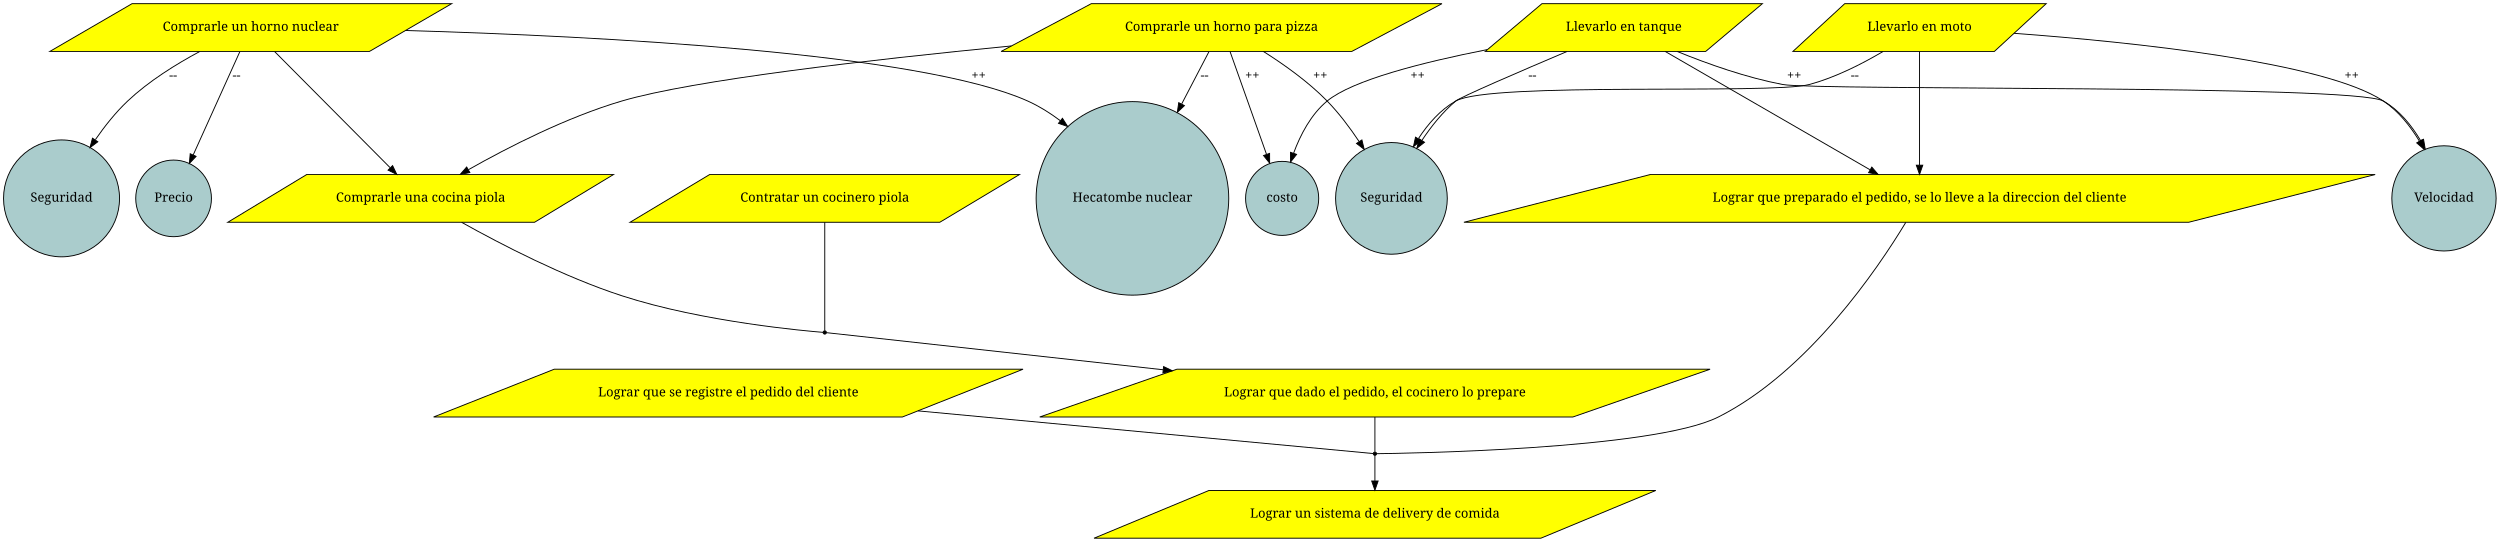
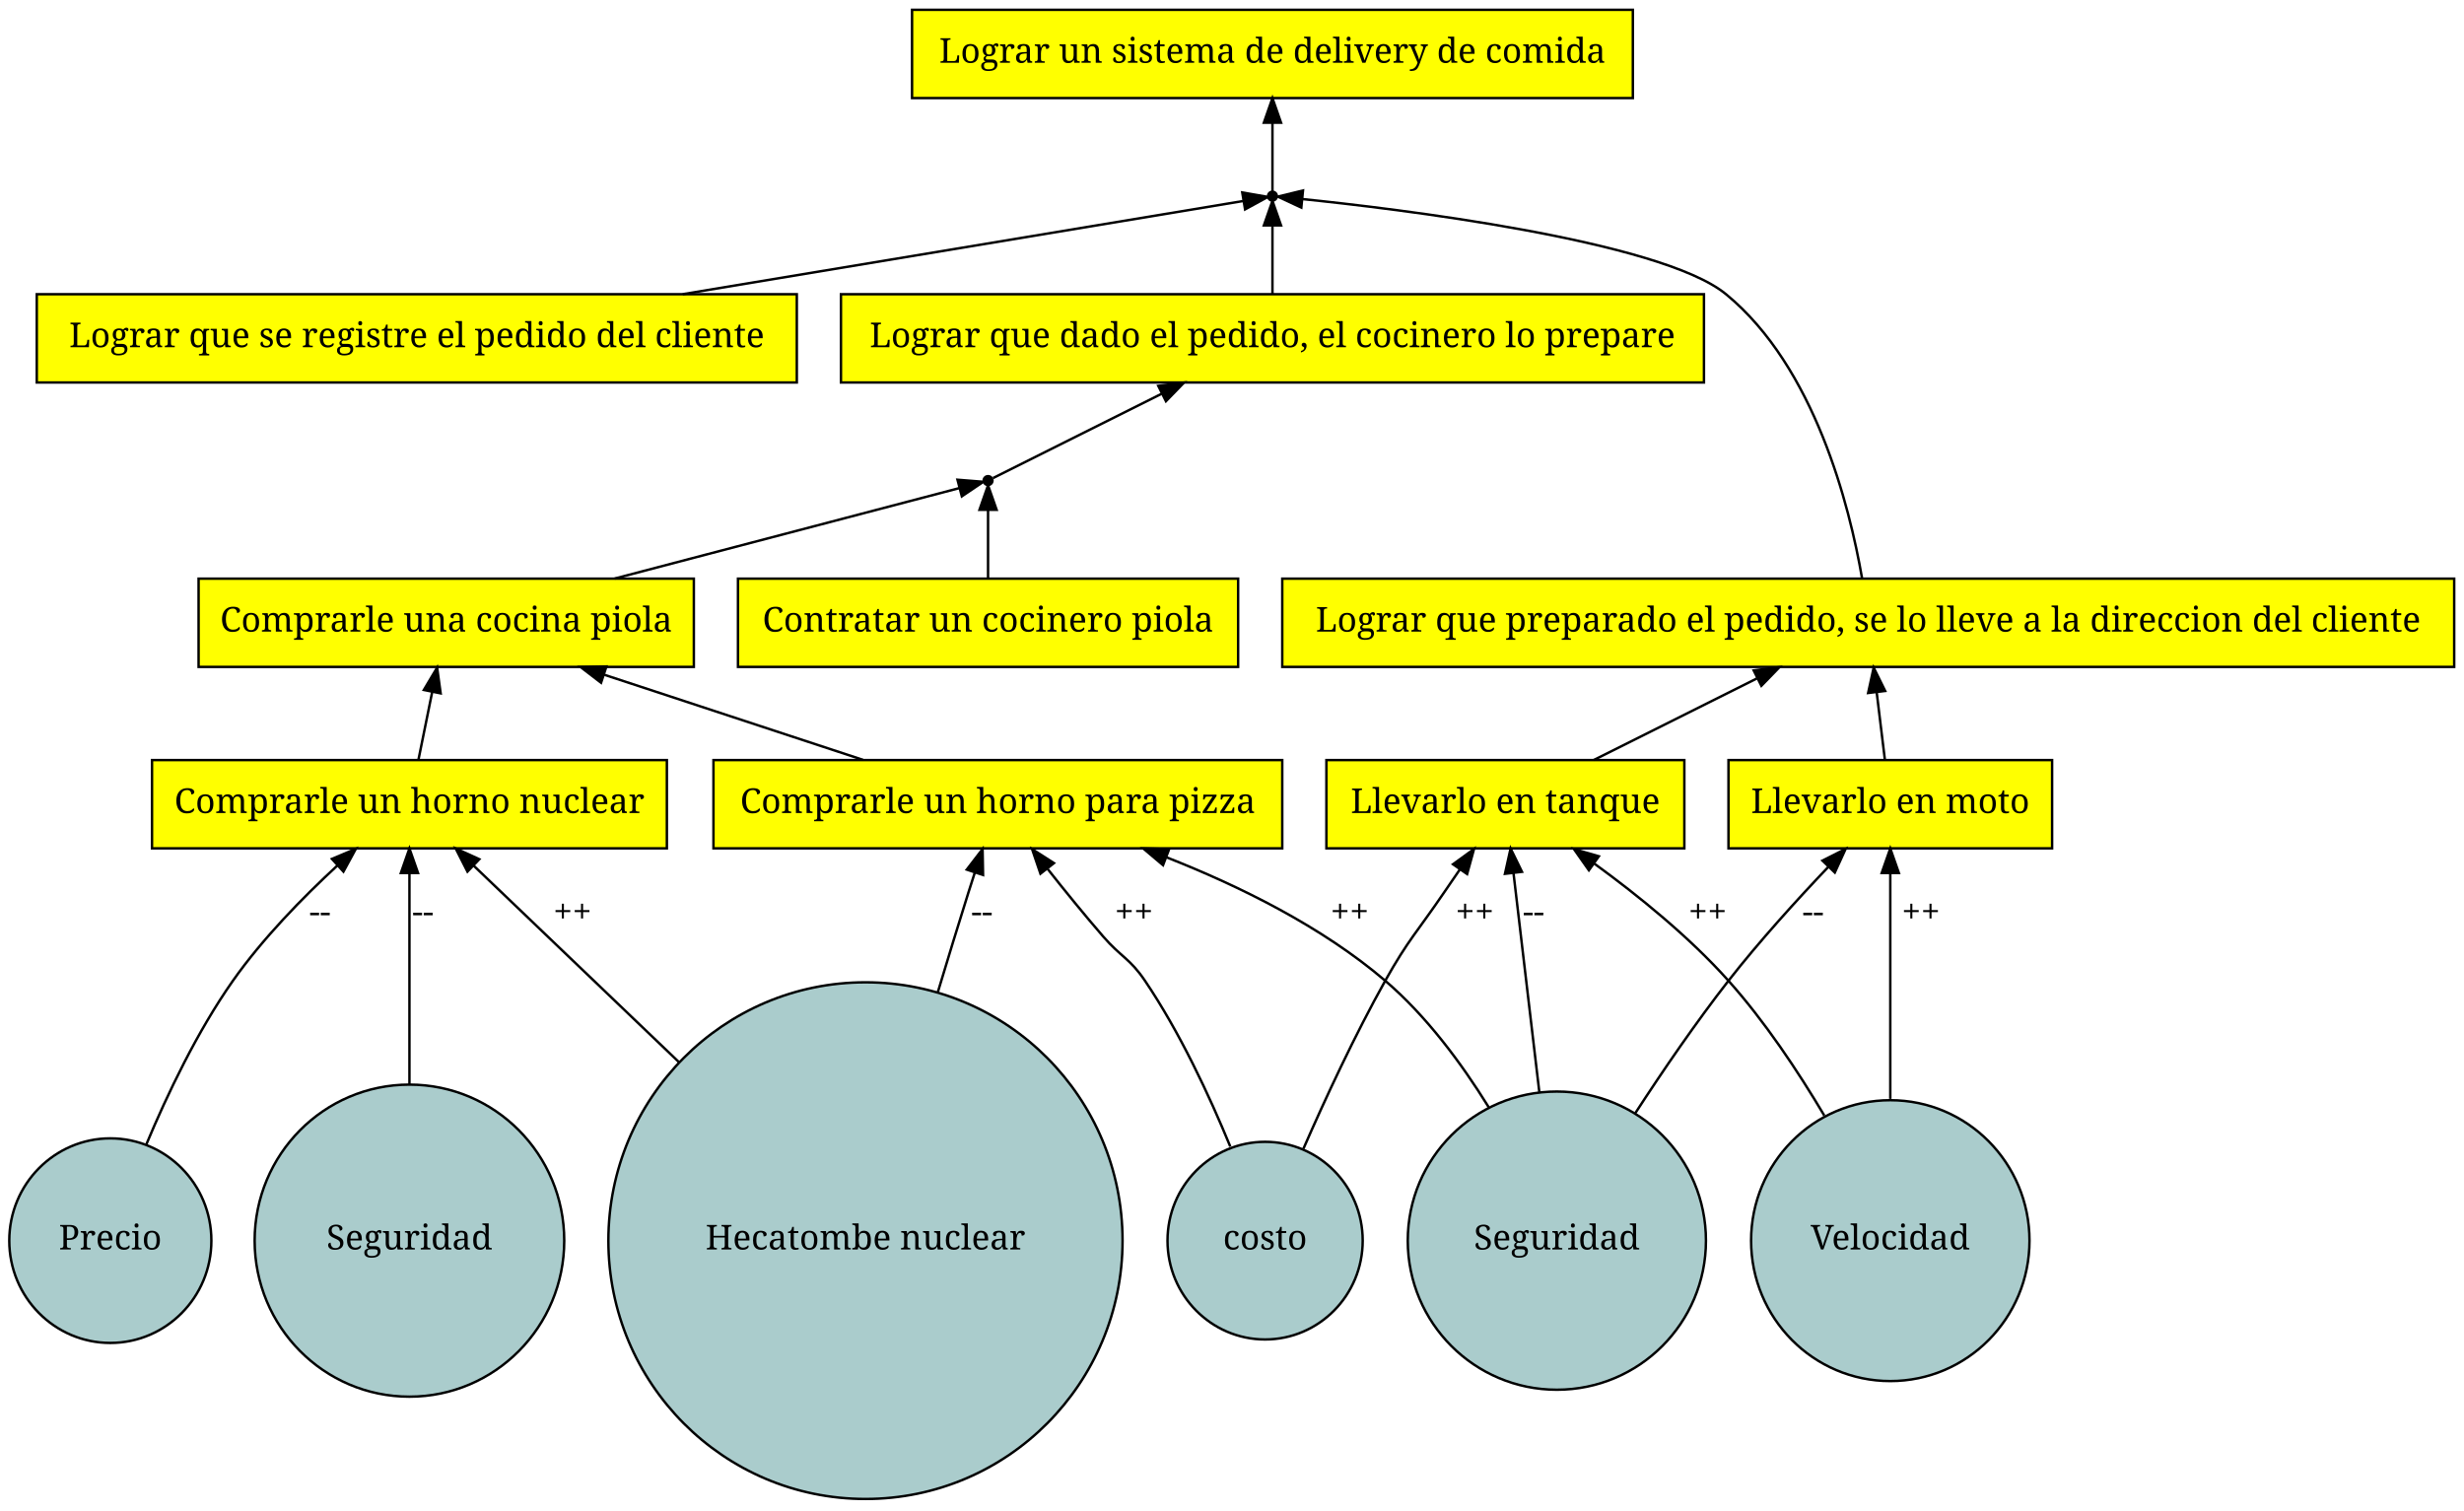
- <svg xmlns="http://www.w3.org/2000/svg" width="2722pt" height="590pt" viewBox="0.00 0.00 2722.00 590.00">
-   <g id="graph1" class="graph" transform="scale(1 1) rotate(0) translate(4 586)">
-     <polygon fill="white" stroke="white" points="-4,5 -4,-586 2719,-586 2719,5 -4,5" />
+ <svg xmlns="http://www.w3.org/2000/svg" width="1005pt" height="616pt" viewBox="0.00 0.00 1005.00 616.00">
+   <g id="graph1" class="graph" transform="scale(1 1) rotate(0) translate(4 612)">
+     <polygon fill="white" stroke="white" points="-4,5 -4,-612 1002,-612 1002,5 -4,5" />
    <g id="node1" class="node">
-       <ellipse fill="black" stroke="black" cx="1493" cy="-92" rx="1.8" ry="1.8" />
+       <polygon fill="yellow" stroke="black" points="662,-608 368,-608 368,-572 662,-572 662,-608" />
+       <text text-anchor="middle" x="515" y="-586.4" font-family="Times Roman,serif" font-size="14.00">Lograr un sistema de delivery de comida</text>
    </g>
    <g id="node2" class="node">
-       <polygon fill="yellow" stroke="black" points="1798.84,-52 1312.32,-52 1187.16,-1.06581e-14 1673.68,3.55271e-15 1798.84,-52" />
-       <text text-anchor="middle" x="1493" y="-22.4" font-family="Times Roman,serif" font-size="14.00">Lograr un sistema de delivery de comida</text>
+       <ellipse fill="black" stroke="black" cx="515" cy="-532" rx="1.8" ry="1.8" />
    </g>
    <g id="edge2" class="edge">
-       <path fill="none" stroke="black" d="M1493,-90.096C1493,-85.704 1493,-74.318 1493,-62.339" />
-       <polygon fill="black" stroke="black" points="1496.5,-62.278 1493,-52.278 1489.5,-62.278 1496.5,-62.278" />
+       <path fill="none" stroke="black" d="M515,-561.949C515,-550.273 515,-538.391 515,-533.887" />
+       <polygon fill="black" stroke="black" points="511.5,-561.966 515,-571.966 518.5,-561.966 511.5,-561.966" />
    </g>
    <g id="node4" class="node">
-       <polygon fill="yellow" stroke="black" points="1109.89,-184 599.424,-184 468.106,-132 978.576,-132 1109.89,-184" />
-       <text text-anchor="middle" x="789" y="-154.4" font-family="Times Roman,serif" font-size="14.00">Lograr que se registre el pedido del cliente</text>
+       <polygon fill="yellow" stroke="black" points="321,-492 11,-492 11,-456 321,-456 321,-492" />
+       <text text-anchor="middle" x="166" y="-470.4" font-family="Times Roman,serif" font-size="14.00">Lograr que se registre el pedido del cliente</text>
    </g>
    <g id="edge4" class="edge">
-       <path fill="none" stroke="black" d="M995.466,-138.644C1193.46,-120.082 1466.01,-94.53 1491.13,-92.175" />
+       <path fill="none" stroke="black" d="M502.922,-529.993C467.11,-524.041 358.752,-506.033 274.485,-492.029" />
+       <polygon fill="black" stroke="black" points="502.684,-533.501 513.122,-531.688 503.831,-526.596 502.684,-533.501" />
    </g>
    <g id="node6" class="node">
-       <polygon fill="yellow" stroke="black" points="1857.94,-184 1277.4,-184 1128.06,-132 1708.6,-132 1857.94,-184" />
-       <text text-anchor="middle" x="1493" y="-154.4" font-family="Times Roman,serif" font-size="14.00">Lograr que dado el pedido, el cocinero lo prepare</text>
+       <polygon fill="yellow" stroke="black" points="691,-492 339,-492 339,-456 691,-456 691,-492" />
+       <text text-anchor="middle" x="515" y="-470.4" font-family="Times Roman,serif" font-size="14.00">Lograr que dado el pedido, el cocinero lo prepare</text>
    </g>
    <g id="edge6" class="edge">
-       <path fill="none" stroke="black" d="M1493,-131.915C1493,-116.926 1493,-99.944 1493,-94.103" />
+       <path fill="none" stroke="black" d="M515,-519.787C515,-511.766 515,-501.13 515,-492.128" />
+       <polygon fill="black" stroke="black" points="511.5,-520.07 515,-530.07 518.5,-520.07 511.5,-520.07" />
+     </g>
+     <g id="node29" class="node">
+       <polygon fill="yellow" stroke="black" points="997,-376 519,-376 519,-340 997,-340 997,-376" />
+       <text text-anchor="middle" x="758" y="-354.4" font-family="Times Roman,serif" font-size="14.00">Lograr que preparado el pedido, se lo lleve a la direccion del cliente</text>
+     </g>
+     <g id="edge30" class="edge">
+       <path fill="none" stroke="black" d="M527.147,-530.819C563.908,-527.027 673.087,-514.105 700,-492 736.24,-462.235 750.391,-405.51 755.453,-376.336" />
+       <polygon fill="black" stroke="black" points="526.775,-527.338 517.167,-531.803 527.462,-534.305 526.775,-527.338" />
    </g>
    <g id="node8" class="node">
-       <ellipse fill="black" stroke="black" cx="894" cy="-224" rx="1.8" ry="1.8" />
+       <ellipse fill="black" stroke="black" cx="399" cy="-416" rx="1.8" ry="1.8" />
    </g>
    <g id="edge8" class="edge">
-       <path fill="none" stroke="black" d="M895.937,-223.787C916.866,-221.48 1103.43,-200.924 1262.52,-183.395" />
-       <polygon fill="black" stroke="black" points="1262.92,-186.873 1272.47,-182.299 1262.15,-179.915 1262.92,-186.873" />
+       <path fill="none" stroke="black" d="M469.98,-451.49C441.831,-437.416 409.382,-421.191 401.038,-417.019" />
+       <polygon fill="black" stroke="black" points="468.423,-454.625 478.933,-455.966 471.554,-448.364 468.423,-454.625" />
    </g>
    <g id="node10" class="node">
-       <polygon fill="yellow" stroke="black" points="1106.03,-396 768.735,-396 681.966,-344 1019.26,-344 1106.03,-396" />
-       <text text-anchor="middle" x="894" y="-366.4" font-family="Times Roman,serif" font-size="14.00">Contratar un cocinero piola</text>
+       <polygon fill="yellow" stroke="black" points="501,-376 297,-376 297,-340 501,-340 501,-376" />
+       <text text-anchor="middle" x="399" y="-354.4" font-family="Times Roman,serif" font-size="14.00">Contratar un cocinero piola</text>
    </g>
    <g id="edge10" class="edge">
-       <path fill="none" stroke="black" d="M894,-343.898C894,-305.84 894,-238.291 894,-225.96" />
+       <path fill="none" stroke="black" d="M399,-403.787C399,-395.766 399,-385.13 399,-376.128" />
+       <polygon fill="black" stroke="black" points="395.5,-404.07 399,-414.07 402.5,-404.07 395.5,-404.07" />
    </g>
    <g id="node12" class="node">
-       <polygon fill="yellow" stroke="black" points="663.961,-396 329.96,-396 244.039,-344 578.04,-344 663.961,-396" />
-       <text text-anchor="middle" x="454" y="-366.4" font-family="Times Roman,serif" font-size="14.00">Comprarle una cocina piola</text>
+       <polygon fill="yellow" stroke="black" points="279,-376 77,-376 77,-340 279,-340 279,-376" />
+       <text text-anchor="middle" x="178" y="-354.4" font-family="Times Roman,serif" font-size="14.00">Comprarle una cocina piola</text>
    </g>
    <g id="edge12" class="edge">
-       <path fill="none" stroke="black" d="M498.634,-343.919C541.861,-319.755 609.944,-284.541 673,-264 761.236,-235.256 876.423,-225.385 892.185,-224.139" />
+       <path fill="none" stroke="black" d="M387.231,-412.911C361.222,-406.085 297.16,-389.273 246.719,-376.035" />
+       <polygon fill="black" stroke="black" points="386.529,-416.345 397.089,-415.499 388.305,-409.575 386.529,-416.345" />
    </g>
    <g id="node14" class="node">
-       <polygon fill="yellow" stroke="black" points="487.755,-582 139.765,-582 50.245,-530 398.235,-530 487.755,-582" />
-       <text text-anchor="middle" x="269" y="-552.4" font-family="Times Roman,serif" font-size="14.00">Comprarle un horno nuclear</text>
+       <polygon fill="yellow" stroke="black" points="268,-302 58,-302 58,-266 268,-266 268,-302" />
+       <text text-anchor="middle" x="163" y="-280.4" font-family="Times Roman,serif" font-size="14.00">Comprarle un horno nuclear</text>
    </g>
    <g id="edge14" class="edge">
-       <path fill="none" stroke="black" d="M295.114,-529.745C328.031,-496.65 384.654,-439.721 420.664,-403.516" />
-       <polygon fill="black" stroke="black" points="423.449,-405.68 428.019,-396.121 418.486,-400.743 423.449,-405.68" />
+       <path fill="none" stroke="black" d="M172.264,-329.702C170.385,-320.431 168.349,-310.387 166.665,-302.082" />
+       <polygon fill="black" stroke="black" points="168.875,-330.603 174.292,-339.708 175.736,-329.212 168.875,-330.603" />
+     </g>
+     <g id="node22" class="node">
+       <polygon fill="yellow" stroke="black" points="519,-302 287,-302 287,-266 519,-266 519,-302" />
+       <text text-anchor="middle" x="403" y="-280.4" font-family="Times Roman,serif" font-size="14.00">Comprarle un horno para pizza</text>
+     </g>
+     <g id="edge22" class="edge">
+       <path fill="none" stroke="black" d="M242.418,-336.814C275.788,-325.839 316.11,-312.577 348.001,-302.089" />
+       <polygon fill="black" stroke="black" points="241.159,-333.543 232.753,-339.992 243.346,-340.193 241.159,-333.543" />
    </g>
    <g id="node16" class="node">
-       <ellipse fill="#aacccc" stroke="black" cx="1229" cy="-370" rx="104.86" ry="105.359" />
-       <text text-anchor="middle" x="1229" y="-366.4" font-family="Times Roman,serif" font-size="14.00">Hecatombe nuclear</text>
+       <ellipse fill="#aacccc" stroke="black" cx="349" cy="-106" rx="104.86" ry="105.359" />
+       <text text-anchor="middle" x="349" y="-102.4" font-family="Times Roman,serif" font-size="14.00">Hecatombe nuclear</text>
    </g>
    <g id="edge16" class="edge">
-       <path fill="none" stroke="black" d="M437.747,-552.804C649.146,-546.611 997.891,-528.532 1115,-476 1127.4,-470.437 1139.33,-462.969 1150.49,-454.559" />
-       <polygon fill="black" stroke="black" points="1152.78,-457.212 1158.48,-448.282 1148.46,-451.708 1152.78,-457.212" />
-       <text text-anchor="middle" x="1061.5" y="-499.4" font-family="Times Roman,serif" font-size="14.00">++</text>
+       <path fill="none" stroke="black" d="M189.114,-259.009C210.914,-238.147 243.126,-207.32 272.936,-178.793" />
+       <polygon fill="black" stroke="black" points="186.663,-256.51 181.858,-265.953 191.503,-261.567 186.663,-256.51" />
+       <text text-anchor="middle" x="229.5" y="-235.4" font-family="Times Roman,serif" font-size="14.00">++</text>
    </g>
    <g id="node18" class="node">
-       <ellipse fill="#aacccc" stroke="black" cx="185" cy="-370" rx="41.217" ry="41.719" />
-       <text text-anchor="middle" x="185" y="-366.4" font-family="Times Roman,serif" font-size="14.00">Precio</text>
+       <ellipse fill="#aacccc" stroke="black" cx="41" cy="-106" rx="41.217" ry="41.719" />
+       <text text-anchor="middle" x="41" y="-102.4" font-family="Times Roman,serif" font-size="14.00">Precio</text>
    </g>
    <g id="edge18" class="edge">
-       <path fill="none" stroke="black" d="M257.143,-529.745C243.983,-500.605 222.478,-452.987 206.365,-417.308" />
-       <polygon fill="black" stroke="black" points="209.49,-415.724 202.184,-408.051 203.11,-418.605 209.49,-415.724" />
-       <text text-anchor="middle" x="253.5" y="-499.4" font-family="Times Roman,serif" font-size="14.00">--</text>
+       <path fill="none" stroke="black" d="M133.598,-258.982C119.504,-245.964 103.101,-229.201 91,-212 76.483,-191.364 64.298,-165.85 55.592,-145.024" />
+       <polygon fill="black" stroke="black" points="131.383,-261.697 141.148,-265.807 136.077,-256.505 131.383,-261.697" />
+       <text text-anchor="middle" x="126.5" y="-235.4" font-family="Times Roman,serif" font-size="14.00">--</text>
    </g>
    <g id="node20" class="node">
-       <ellipse fill="#aacccc" stroke="black" cx="63" cy="-370" rx="63.139" ry="63.64" />
-       <text text-anchor="middle" x="63" y="-366.4" font-family="Times Roman,serif" font-size="14.00"> Seguridad</text>
+       <ellipse fill="#aacccc" stroke="black" cx="163" cy="-106" rx="63.139" ry="63.64" />
+       <text text-anchor="middle" x="163" y="-102.4" font-family="Times Roman,serif" font-size="14.00"> Seguridad</text>
    </g>
    <g id="edge20" class="edge">
-       <path fill="none" stroke="black" d="M213.45,-529.917C187.776,-516.172 157.962,-497.658 135,-476 122.013,-463.75 110.093,-448.764 99.847,-433.961" />
-       <polygon fill="black" stroke="black" points="102.498,-431.632 94.012,-425.288 96.69,-435.539 102.498,-431.632" />
-       <text text-anchor="middle" x="184.5" y="-499.4" font-family="Times Roman,serif" font-size="14.00">--</text>
-     </g>
-     <g id="node22" class="node">
-       <polygon fill="yellow" stroke="black" points="1566.03,-582 1184.2,-582 1085.97,-530 1467.8,-530 1566.03,-582" />
-       <text text-anchor="middle" x="1326" y="-552.4" font-family="Times Roman,serif" font-size="14.00">Comprarle un horno para pizza</text>
-     </g>
-     <g id="edge22" class="edge">
-       <path fill="none" stroke="black" d="M1097.07,-535.962C941.505,-520.819 750.449,-498.804 673,-476 613.04,-458.346 549.226,-425.685 506.047,-401.264" />
-       <polygon fill="black" stroke="black" points="507.574,-398.106 497.155,-396.186 504.103,-404.185 507.574,-398.106" />
+       <path fill="none" stroke="black" d="M163,-255.844C163,-232.792 163,-199.293 163,-169.812" />
+       <polygon fill="black" stroke="black" points="159.5,-255.953 163,-265.953 166.5,-255.953 159.5,-255.953" />
+       <text text-anchor="middle" x="168.5" y="-235.4" font-family="Times Roman,serif" font-size="14.00">--</text>
    </g>
    <g id="edge28" class="edge">
-       <path fill="none" stroke="black" d="M1312.31,-529.745C1304.31,-514.411 1293.65,-493.961 1282.62,-472.826" />
-       <polygon fill="black" stroke="black" points="1285.61,-470.988 1277.89,-463.74 1279.41,-474.225 1285.61,-470.988" />
-       <text text-anchor="middle" x="1307.5" y="-499.4" font-family="Times Roman,serif" font-size="14.00">--</text>
+       <path fill="none" stroke="black" d="M393.583,-256.061C392.698,-253.341 391.824,-250.62 391,-248 386.874,-234.879 382.638,-221.041 378.519,-207.358" />
+       <polygon fill="black" stroke="black" points="390.315,-257.327 396.774,-265.725 396.962,-255.132 390.315,-257.327" />
+       <text text-anchor="middle" x="396.5" y="-235.4" font-family="Times Roman,serif" font-size="14.00">--</text>
    </g>
    <g id="node24" class="node">
-       <ellipse fill="#aacccc" stroke="black" cx="1511" cy="-370" rx="60.811" ry="60.811" />
-       <text text-anchor="middle" x="1511" y="-366.4" font-family="Times Roman,serif" font-size="14.00">Seguridad</text>
+       <ellipse fill="#aacccc" stroke="black" cx="631" cy="-106" rx="60.811" ry="60.811" />
+       <text text-anchor="middle" x="631" y="-102.4" font-family="Times Roman,serif" font-size="14.00">Seguridad</text>
    </g>
    <g id="edge24" class="edge">
-       <path fill="none" stroke="black" d="M1371.62,-529.938C1394.07,-515.768 1420.61,-496.885 1441,-476 1453.8,-462.884 1465.67,-447.112 1475.86,-431.792" />
-       <polygon fill="black" stroke="black" points="1478.83,-433.639 1481.34,-423.346 1472.96,-429.827 1478.83,-433.639" />
-       <text text-anchor="middle" x="1433.5" y="-499.4" font-family="Times Roman,serif" font-size="14.00">++</text>
+       <path fill="none" stroke="black" d="M471.751,-262.357C501.415,-250.697 535.157,-234.095 561,-212 577.678,-197.741 591.967,-178.553 603.203,-160.421" />
+       <polygon fill="black" stroke="black" points="470.374,-259.136 462.278,-265.97 472.869,-265.677 470.374,-259.136" />
+       <text text-anchor="middle" x="546.5" y="-235.4" font-family="Times Roman,serif" font-size="14.00">++</text>
    </g>
    <g id="node26" class="node">
-       <ellipse fill="#aacccc" stroke="black" cx="1392" cy="-370" rx="39.807" ry="40.305" />
-       <text text-anchor="middle" x="1392" y="-366.4" font-family="Times Roman,serif" font-size="14.00"> costo</text>
+       <ellipse fill="#aacccc" stroke="black" cx="512" cy="-106" rx="39.807" ry="40.305" />
+       <text text-anchor="middle" x="512" y="-102.4" font-family="Times Roman,serif" font-size="14.00"> costo</text>
    </g>
    <g id="edge26" class="edge">
-       <path fill="none" stroke="black" d="M1335.32,-529.745C1345.58,-500.821 1362.3,-453.691 1374.93,-418.102" />
-       <polygon fill="black" stroke="black" points="1378.33,-418.99 1378.38,-408.395 1371.73,-416.649 1378.33,-418.99" />
-       <text text-anchor="middle" x="1359.5" y="-499.4" font-family="Times Roman,serif" font-size="14.00">++</text>
-     </g>
-     <g id="node29" class="node">
-       <polygon fill="yellow" stroke="black" points="2582.1,-396 1792.91,-396 1589.9,-344 2379.09,-344 2582.1,-396" />
-       <text text-anchor="middle" x="2086" y="-366.4" font-family="Times Roman,serif" font-size="14.00">Lograr que preparado el pedido, se lo lleve a la direccion del cliente</text>
-     </g>
-     <g id="edge30" class="edge">
-       <path fill="none" stroke="black" d="M2071.04,-343.901C2040.28,-292.996 1964.53,-181.144 1867,-132 1795.85,-96.151 1520.57,-92.301 1494.92,-92.019" />
+       <path fill="none" stroke="black" d="M423.341,-257.544C430.363,-248.66 438.382,-238.78 446,-230 453.212,-221.689 456.833,-221.113 463,-212 477.203,-191.012 489.218,-165.247 497.796,-144.375" />
+       <polygon fill="black" stroke="black" points="420.372,-255.659 416.96,-265.69 425.882,-259.976 420.372,-255.659" />
+       <text text-anchor="middle" x="458.5" y="-235.4" font-family="Times Roman,serif" font-size="14.00">++</text>
    </g>
    <g id="node31" class="node">
-       <polygon fill="yellow" stroke="black" points="2223.89,-582 2004.54,-582 1948.11,-530 2167.46,-530 2223.89,-582" />
-       <text text-anchor="middle" x="2086" y="-552.4" font-family="Times Roman,serif" font-size="14.00">Llevarlo en moto</text>
+       <polygon fill="yellow" stroke="black" points="833,-302 701,-302 701,-266 833,-266 833,-302" />
+       <text text-anchor="middle" x="767" y="-280.4" font-family="Times Roman,serif" font-size="14.00">Llevarlo en moto</text>
+     </g>
+     <g id="edge32" class="edge">
+       <path fill="none" stroke="black" d="M761.442,-329.702C762.569,-320.431 763.791,-310.387 764.801,-302.082" />
+       <polygon fill="black" stroke="black" points="757.958,-329.358 760.225,-339.708 764.907,-330.204 757.958,-329.358" />
+     </g>
+     <g id="node36" class="node">
+       <polygon fill="yellow" stroke="black" points="683,-302 537,-302 537,-266 683,-266 683,-302" />
+       <text text-anchor="middle" x="610" y="-280.4" font-family="Times Roman,serif" font-size="14.00">Llevarlo en tanque</text>
+     </g>
+     <g id="edge38" class="edge">
+       <path fill="none" stroke="black" d="M712.589,-335.294C691.232,-324.616 666.12,-312.06 646.087,-302.044" />
+       <polygon fill="black" stroke="black" points="711.286,-338.556 721.795,-339.898 714.416,-332.295 711.286,-338.556" />
    </g>
    <g id="edge36" class="edge">
-       <path fill="none" stroke="black" d="M2046.13,-529.87C2023.59,-516.546 1994.31,-501.587 1966,-494 1924.63,-482.916 1618.23,-497.165 1581,-476 1564.34,-466.528 1550.92,-451.271 1540.47,-435.248" />
-       <polygon fill="black" stroke="black" points="1543.18,-432.983 1534.96,-426.3 1537.22,-436.651 1543.18,-432.983" />
-       <text text-anchor="middle" x="2015.5" y="-499.4" font-family="Times Roman,serif" font-size="14.00">--</text>
-     </g>
-     <g id="edge32" class="edge">
-       <path fill="none" stroke="black" d="M2086,-529.745C2086,-497.481 2086,-442.564 2086,-406.281" />
-       <polygon fill="black" stroke="black" points="2089.5,-406.121 2086,-396.121 2082.5,-406.121 2089.5,-406.121" />
+       <path fill="none" stroke="black" d="M741.63,-258.335C728.901,-244.968 713.56,-228.09 701,-212 687.769,-195.05 674.463,-175.636 663.058,-158.093" />
+       <polygon fill="black" stroke="black" points="739.327,-260.989 748.783,-265.768 744.371,-256.135 739.327,-260.989" />
+       <text text-anchor="middle" x="735.5" y="-235.4" font-family="Times Roman,serif" font-size="14.00">--</text>
    </g>
    <g id="node33" class="node">
-       <ellipse fill="#aacccc" stroke="black" cx="2657" cy="-370" rx="56.778" ry="57.276" />
-       <text text-anchor="middle" x="2657" y="-366.4" font-family="Times Roman,serif" font-size="14.00">Velocidad</text>
+       <ellipse fill="#aacccc" stroke="black" cx="767" cy="-106" rx="56.778" ry="57.276" />
+       <text text-anchor="middle" x="767" y="-102.4" font-family="Times Roman,serif" font-size="14.00">Velocidad</text>
    </g>
    <g id="edge34" class="edge">
-       <path fill="none" stroke="black" d="M2188.99,-549.729C2317.07,-540.236 2526.73,-518.616 2591,-476 2607.31,-465.186 2620.32,-448.82 2630.34,-432.161" />
-       <polygon fill="black" stroke="black" points="2633.39,-433.871 2635.3,-423.45 2627.31,-430.405 2633.39,-433.871" />
-       <text text-anchor="middle" x="2556.5" y="-499.4" font-family="Times Roman,serif" font-size="14.00">++</text>
-     </g>
-     <g id="node36" class="node">
-       <polygon fill="yellow" stroke="black" points="1914.87,-582 1674.87,-582 1613.13,-530 1853.13,-530 1914.87,-582" />
-       <text text-anchor="middle" x="1764" y="-552.4" font-family="Times Roman,serif" font-size="14.00">Llevarlo en tanque</text>
+       <path fill="none" stroke="black" d="M767,-255.86C767,-231.231 767,-194.668 767,-163.823" />
+       <polygon fill="black" stroke="black" points="763.5,-255.953 767,-265.953 770.5,-255.953 763.5,-255.953" />
+       <text text-anchor="middle" x="779.5" y="-235.4" font-family="Times Roman,serif" font-size="14.00">++</text>
    </g>
    <g id="edge44" class="edge">
-       <path fill="none" stroke="black" d="M1701.93,-529.855C1650.87,-508.193 1586.09,-480.284 1581,-476 1566.84,-464.078 1554.43,-448.575 1544.16,-433.123" />
-       <polygon fill="black" stroke="black" points="1547.02,-431.096 1538.67,-424.566 1541.12,-434.874 1547.02,-431.096" />
-       <text text-anchor="middle" x="1664.5" y="-499.4" font-family="Times Roman,serif" font-size="14.00">--</text>
+       <path fill="none" stroke="black" d="M613.324,-255.822C616.143,-231.929 620.285,-196.825 623.85,-166.602" />
+       <polygon fill="black" stroke="black" points="609.825,-255.612 612.129,-265.953 616.777,-256.432 609.825,-255.612" />
+       <text text-anchor="middle" x="621.5" y="-235.4" font-family="Times Roman,serif" font-size="14.00">--</text>
    </g>
    <g id="edge42" class="edge">
-       <path fill="none" stroke="black" d="M1615.22,-531.977C1544.03,-517.975 1468.4,-498.624 1441,-476 1423.46,-461.512 1411.88,-439.355 1404.41,-419.038" />
-       <polygon fill="black" stroke="black" points="1407.71,-417.886 1401.16,-409.561 1401.09,-420.156 1407.71,-417.886" />
-       <text text-anchor="middle" x="1539.5" y="-499.4" font-family="Times Roman,serif" font-size="14.00">++</text>
-     </g>
-     <g id="edge38" class="edge">
-       <path fill="none" stroke="black" d="M1809.11,-529.942C1867.59,-496.16 1969.47,-437.31 2032,-401.19" />
-       <polygon fill="black" stroke="black" points="2034.03,-404.064 2040.93,-396.032 2030.52,-398.003 2034.03,-404.064" />
+       <path fill="none" stroke="black" d="M591.495,-257.474C589.297,-254.288 587.092,-251.075 585,-248 574.182,-232.102 570.396,-228.778 561,-212 548.617,-189.889 536.645,-164.098 527.634,-143.493" />
+       <polygon fill="black" stroke="black" points="588.643,-259.504 597.214,-265.732 594.398,-255.519 588.643,-259.504" />
+       <text text-anchor="middle" x="597.5" y="-235.4" font-family="Times Roman,serif" font-size="14.00">++</text>
    </g>
    <g id="edge40" class="edge">
-       <path fill="none" stroke="black" d="M1822.36,-529.859C1855.3,-516.443 1897.65,-501.398 1937,-494 1972.72,-487.285 2559.47,-494.082 2591,-476 2608.22,-466.127 2621.56,-449.761 2631.6,-432.808" />
-       <polygon fill="black" stroke="black" points="2634.74,-434.359 2636.55,-423.92 2628.62,-430.953 2634.74,-434.359" />
-       <text text-anchor="middle" x="1949.5" y="-499.4" font-family="Times Roman,serif" font-size="14.00">++</text>
+       <path fill="none" stroke="black" d="M646.366,-259.716C664.083,-246.82 684.967,-229.946 701,-212 715.732,-195.51 729.202,-175.333 740.077,-157.025" />
+       <polygon fill="black" stroke="black" points="644.066,-257.058 637.958,-265.715 648.132,-262.756 644.066,-257.058" />
+       <text text-anchor="middle" x="692.5" y="-235.4" font-family="Times Roman,serif" font-size="14.00">++</text>
    </g>
  </g>
</svg>
